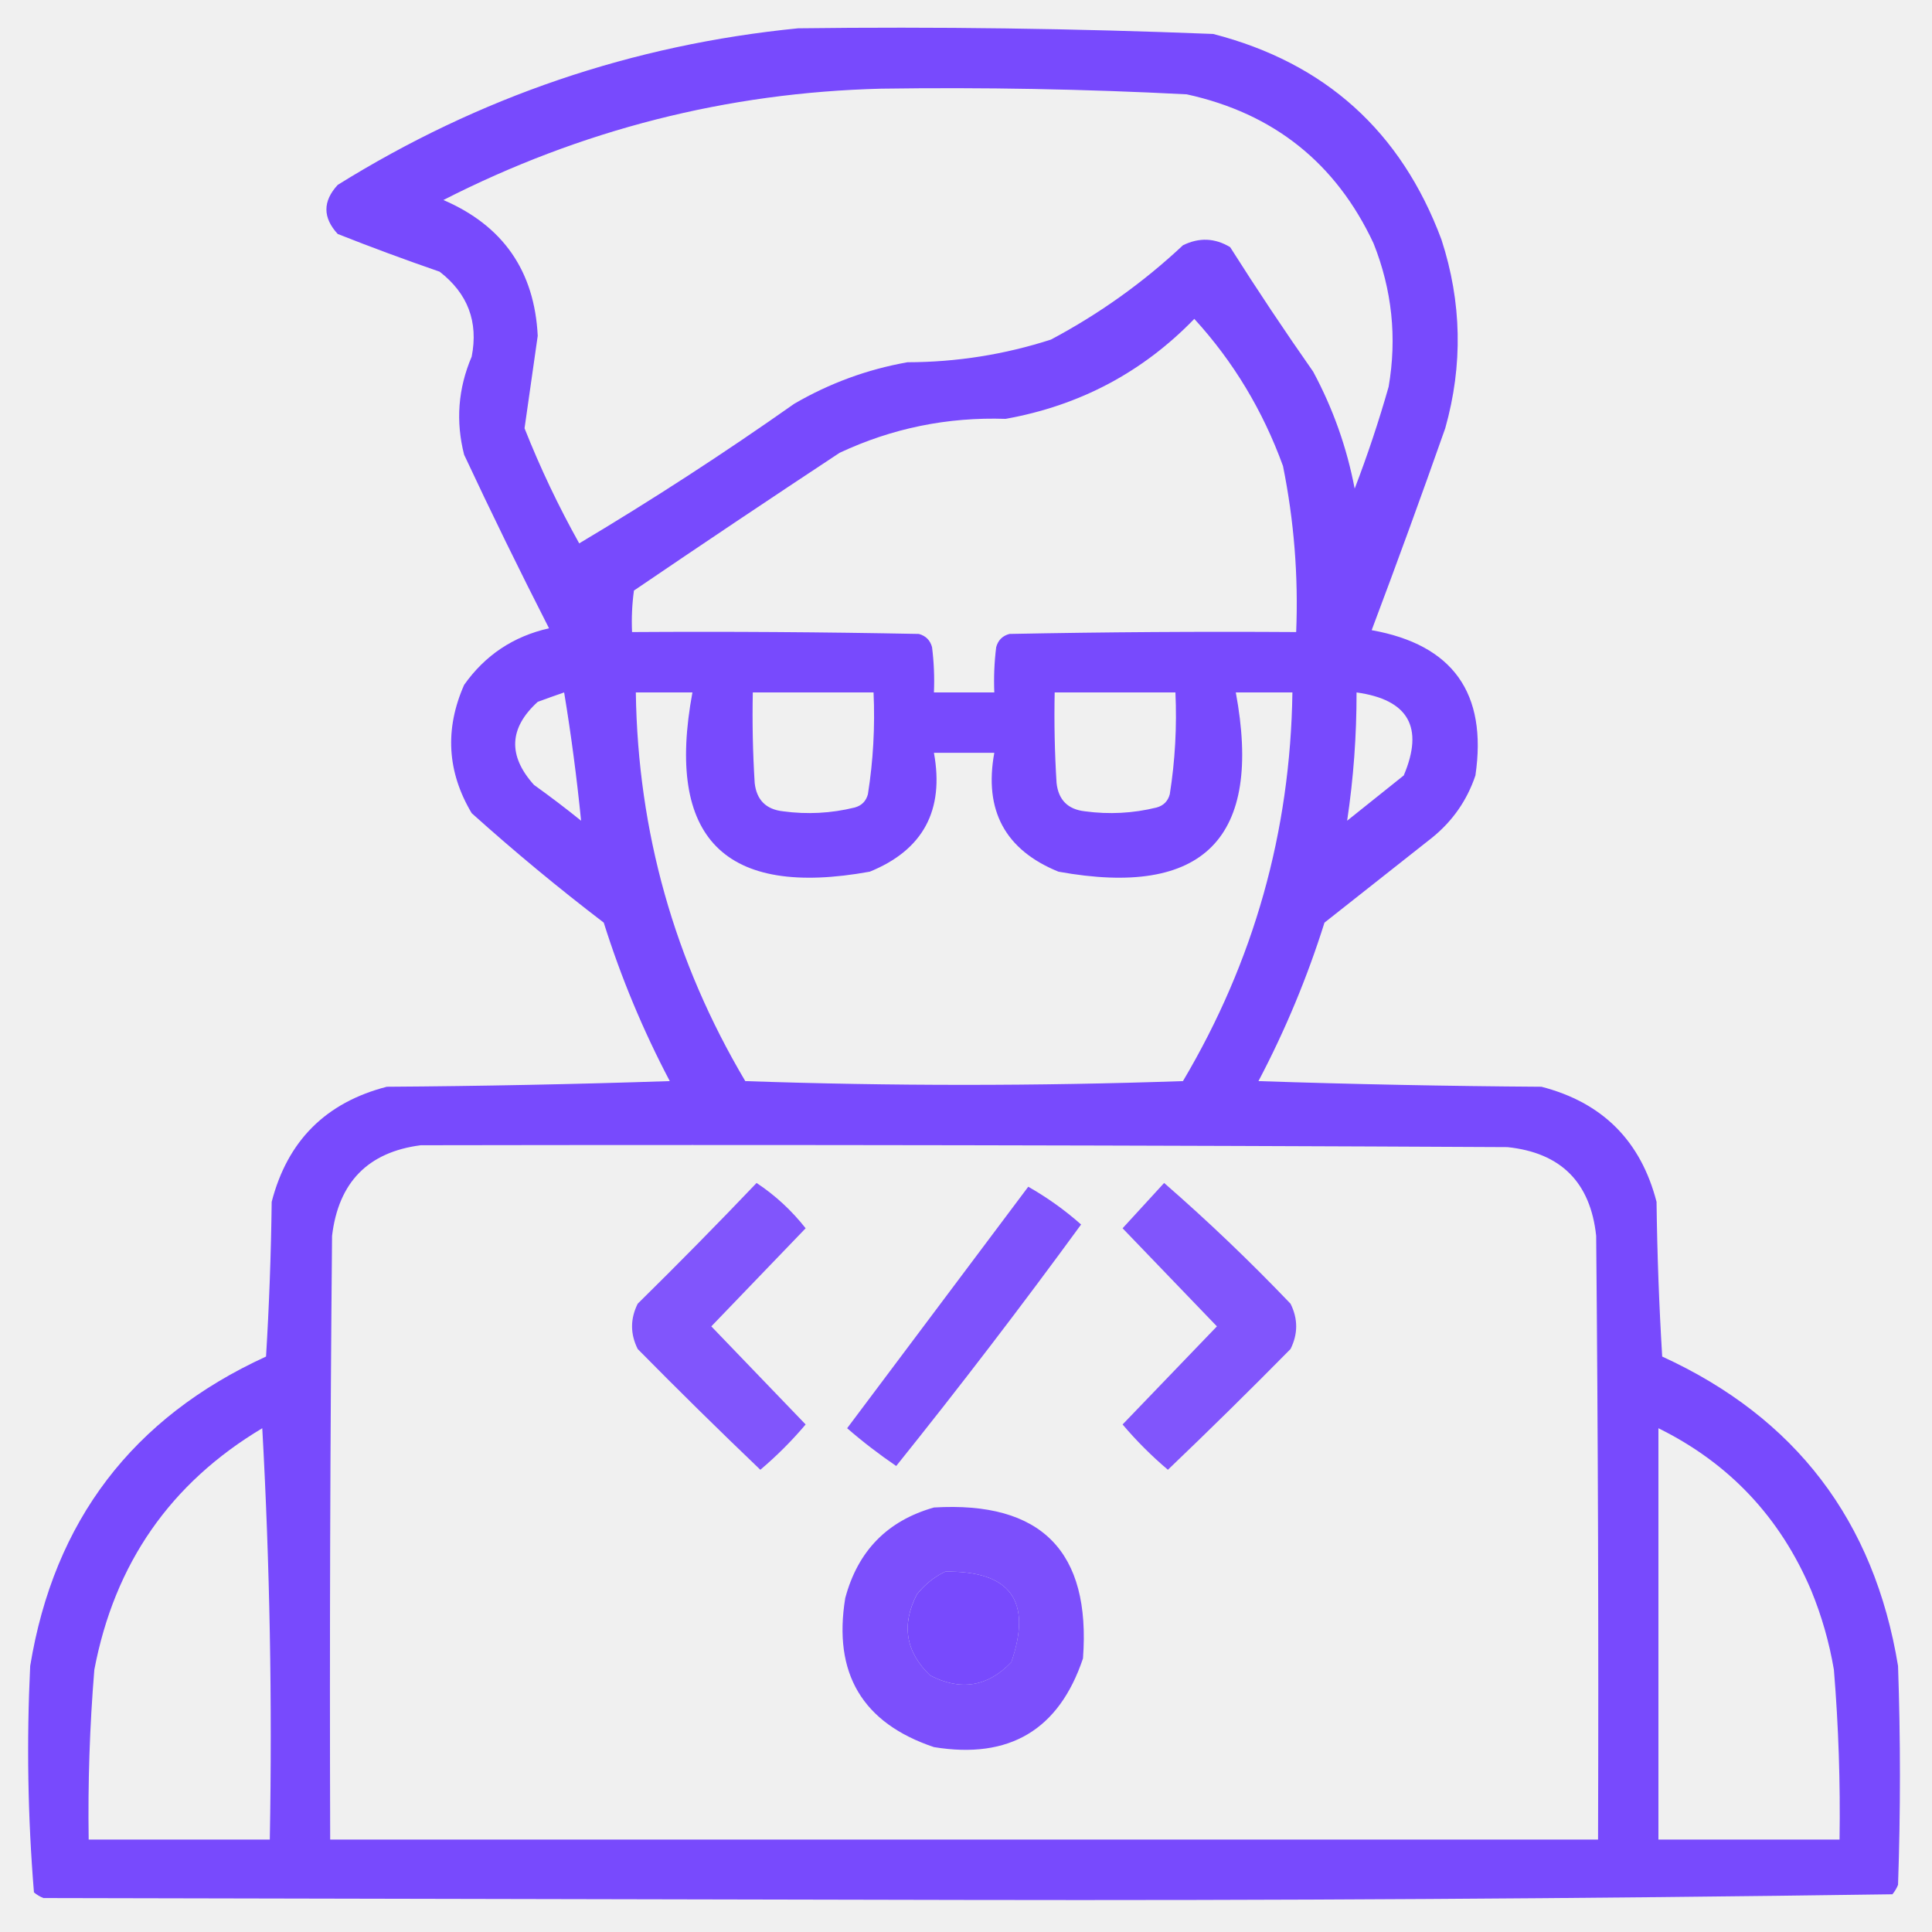
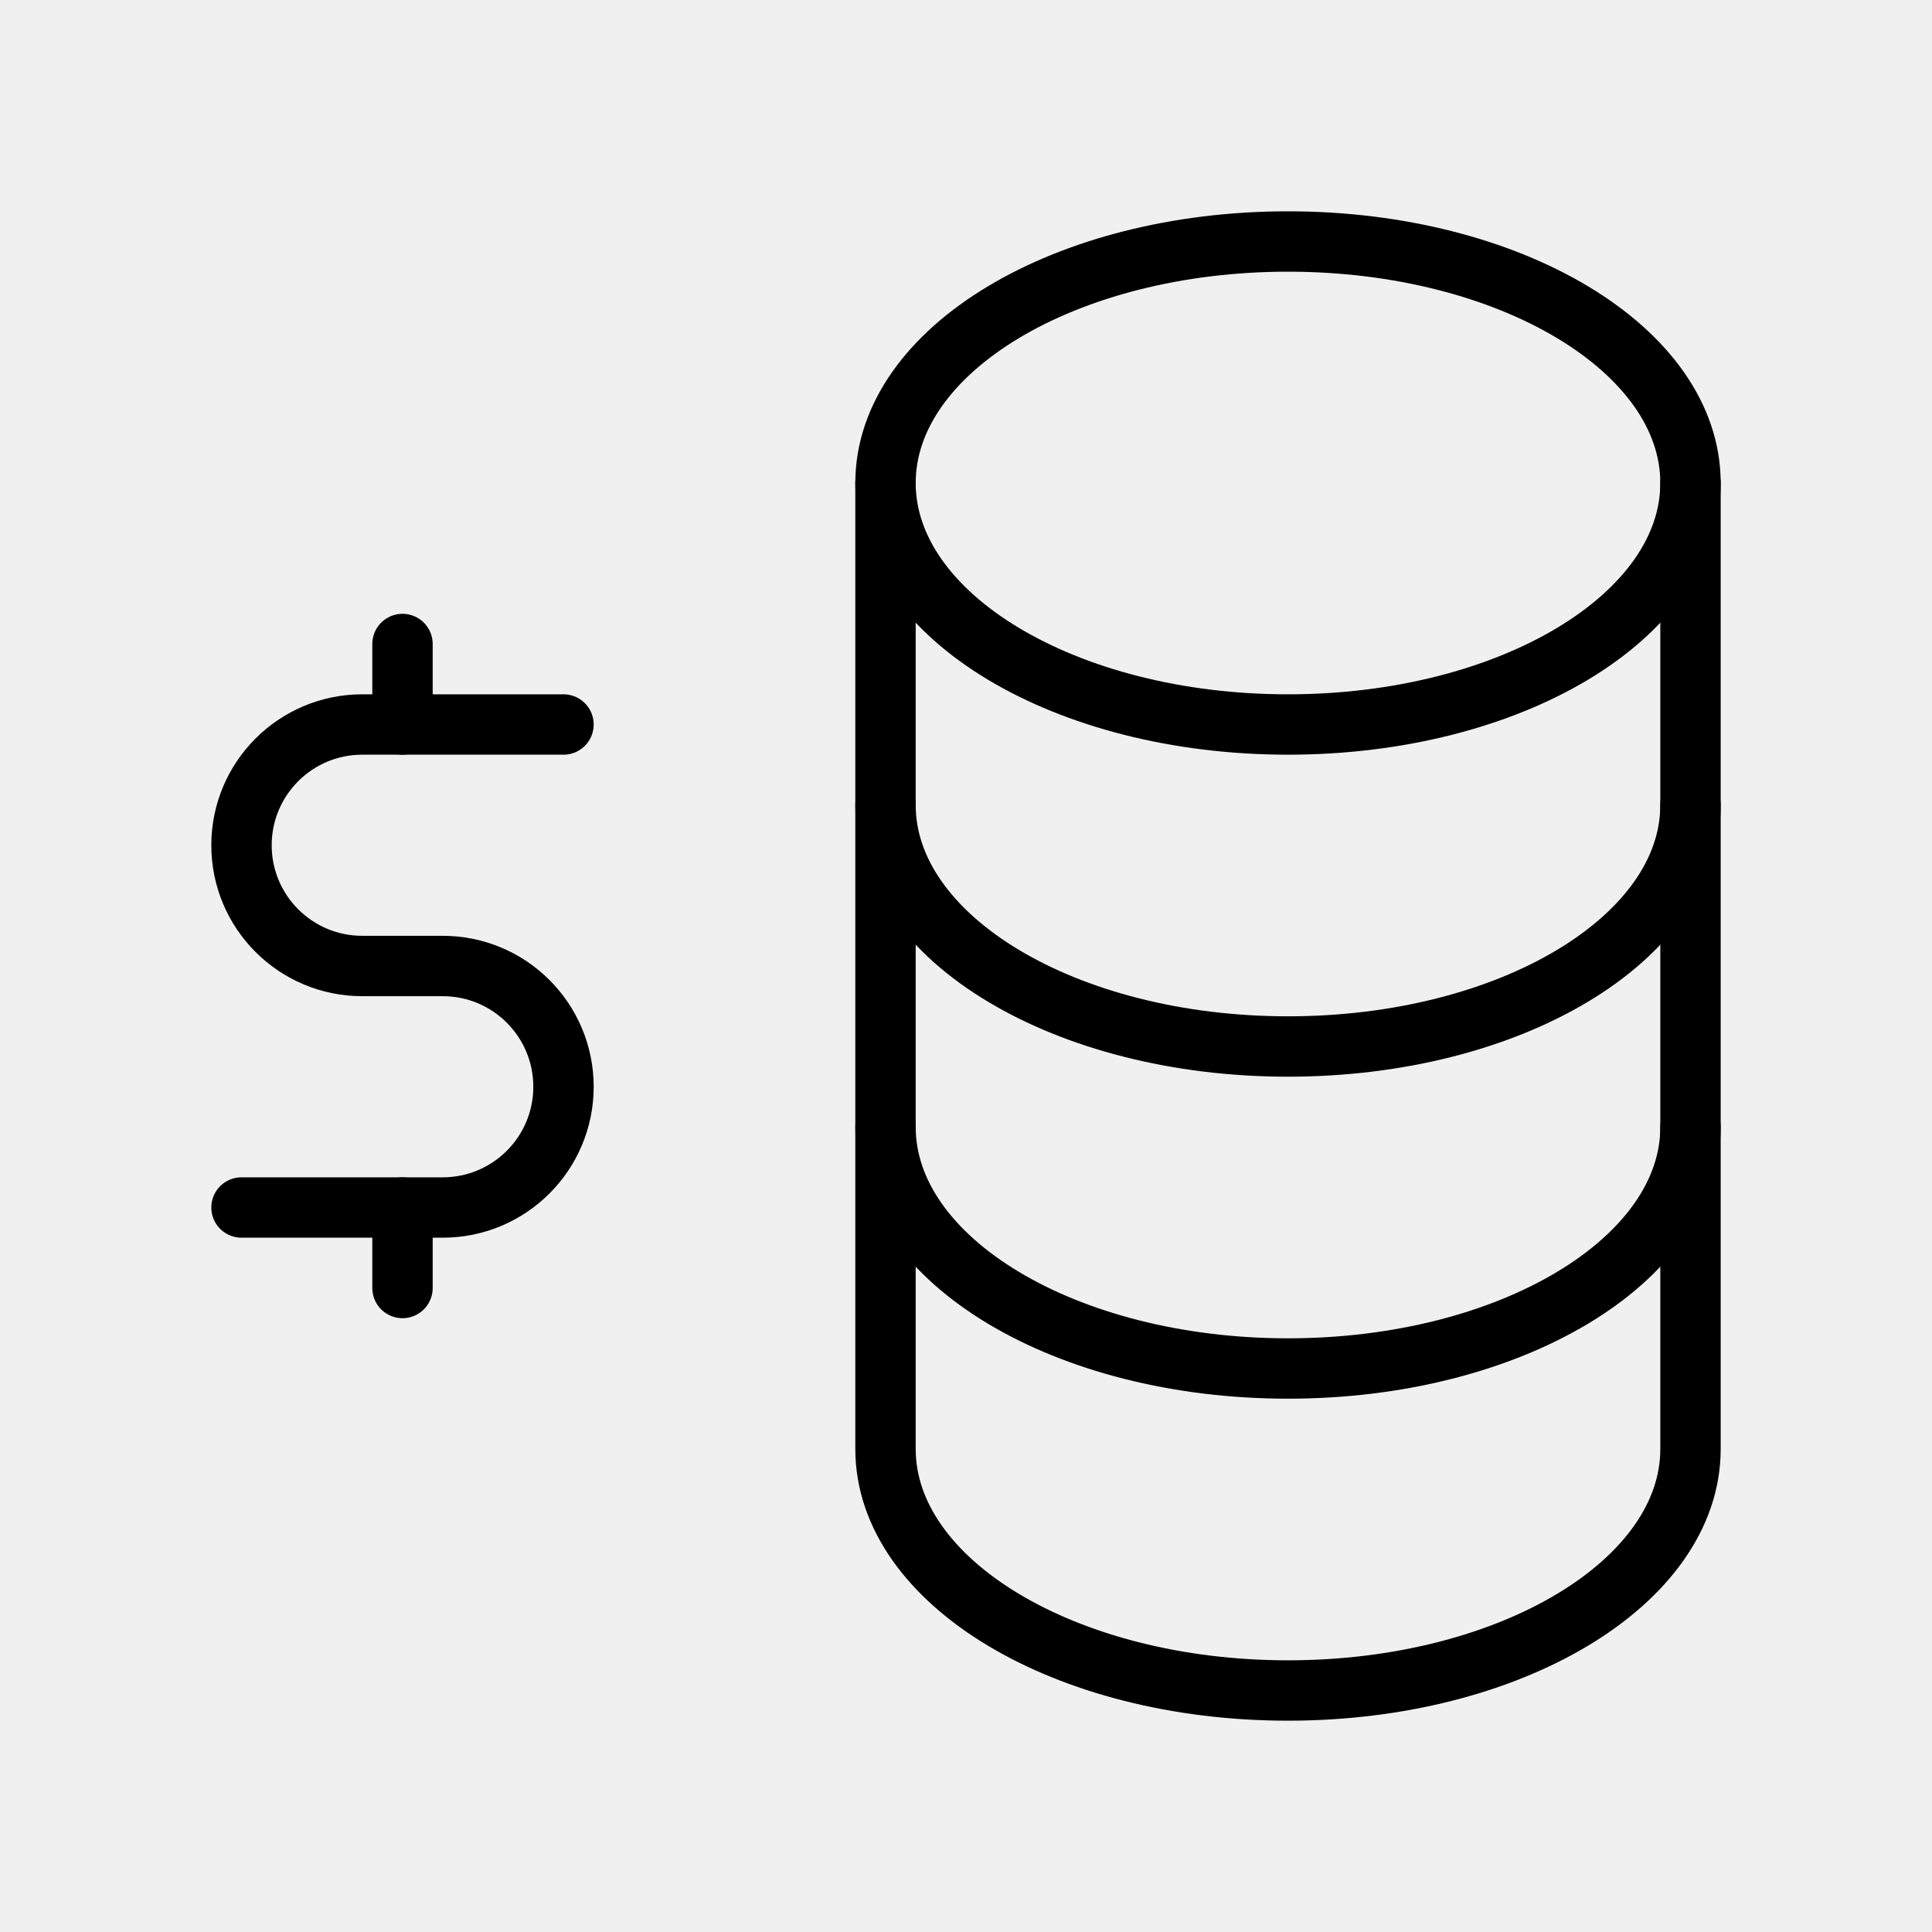
- <svg xmlns="http://www.w3.org/2000/svg" width="40" height="40" viewBox="0 0 40 40" fill="none">
-   <g clip-path="url(#clip0_4005_180)">
-     <path opacity="0.966" fill-rule="evenodd" clip-rule="evenodd" d="M16.524 0.586C19.391 0.55 22.255 0.589 25.117 0.703C27.433 1.3 29.008 2.719 29.844 4.961C30.265 6.256 30.291 7.559 29.922 8.867C29.429 10.268 28.921 11.661 28.399 13.047C30.08 13.348 30.797 14.351 30.547 16.055C30.374 16.57 30.074 17 29.649 17.344C28.906 17.93 28.164 18.516 27.422 19.102C27.065 20.236 26.61 21.33 26.055 22.383C28.007 22.448 29.96 22.487 31.914 22.5C33.177 22.826 33.971 23.62 34.297 24.883C34.31 25.951 34.349 27.019 34.414 28.086C37.176 29.351 38.804 31.487 39.297 34.492C39.349 36.003 39.349 37.513 39.297 39.023C39.268 39.095 39.229 39.16 39.18 39.219C32.78 39.31 26.374 39.349 19.961 39.336C13.607 39.323 7.253 39.31 0.899 39.297C0.827 39.268 0.762 39.229 0.703 39.18C0.575 37.624 0.549 36.062 0.625 34.492C1.118 31.487 2.746 29.351 5.508 28.086C5.573 27.019 5.612 25.951 5.625 24.883C5.951 23.62 6.745 22.826 8.008 22.5C9.962 22.487 11.915 22.448 13.867 22.383C13.312 21.33 12.857 20.236 12.5 19.102C11.56 18.384 10.648 17.628 9.766 16.836C9.257 15.982 9.205 15.096 9.609 14.18C10.043 13.565 10.629 13.175 11.367 13.008C10.76 11.819 10.174 10.622 9.609 9.414C9.432 8.72 9.484 8.043 9.766 7.383C9.907 6.662 9.685 6.076 9.102 5.625C8.393 5.38 7.689 5.12 6.992 4.844C6.68 4.505 6.68 4.167 6.992 3.828C9.922 2.005 13.099 0.925 16.524 0.586ZM18.242 1.836C20.354 1.805 22.463 1.844 24.57 1.953C26.37 2.347 27.66 3.376 28.438 5.039C28.821 6.001 28.925 6.991 28.75 8.008C28.547 8.721 28.313 9.424 28.047 10.117C27.885 9.266 27.598 8.458 27.188 7.695C26.595 6.849 26.022 5.99 25.469 5.117C25.152 4.926 24.827 4.913 24.492 5.078C23.668 5.85 22.756 6.501 21.758 7.031C20.795 7.341 19.805 7.498 18.789 7.5C17.957 7.647 17.176 7.934 16.445 8.359C14.986 9.387 13.502 10.35 11.992 11.25C11.562 10.481 11.184 9.686 10.86 8.867C10.949 8.233 11.04 7.595 11.133 6.953C11.066 5.61 10.415 4.673 9.18 4.141C12.035 2.685 15.056 1.916 18.242 1.836ZM24.727 6.602C25.533 7.483 26.145 8.498 26.563 9.648C26.792 10.782 26.883 11.928 26.836 13.086C24.857 13.073 22.878 13.086 20.899 13.125C20.755 13.164 20.664 13.255 20.625 13.399C20.586 13.71 20.573 14.022 20.586 14.336C20.169 14.336 19.753 14.336 19.336 14.336C19.349 14.022 19.336 13.71 19.297 13.399C19.258 13.255 19.167 13.164 19.024 13.125C17.045 13.086 15.065 13.073 13.086 13.086C13.073 12.798 13.086 12.512 13.125 12.227C14.538 11.266 15.957 10.316 17.383 9.375C18.469 8.866 19.615 8.632 20.82 8.672C22.354 8.397 23.656 7.707 24.727 6.602ZM11.68 14.336C11.823 15.201 11.94 16.087 12.031 16.992C11.713 16.735 11.387 16.488 11.055 16.25C10.512 15.645 10.538 15.072 11.133 14.531C11.322 14.461 11.505 14.396 11.68 14.336ZM13.164 14.336C13.555 14.336 13.945 14.336 14.336 14.336C13.775 17.355 14.999 18.592 18.008 18.047C19.112 17.598 19.554 16.777 19.336 15.586C19.753 15.586 20.169 15.586 20.586 15.586C20.368 16.777 20.81 17.598 21.914 18.047C24.923 18.592 26.147 17.355 25.586 14.336C25.977 14.336 26.367 14.336 26.758 14.336C26.716 17.221 25.961 19.904 24.492 22.383C21.471 22.487 18.451 22.487 15.43 22.383C13.961 19.904 13.206 17.221 13.164 14.336ZM15.586 14.336C16.419 14.336 17.253 14.336 18.086 14.336C18.118 15.046 18.079 15.749 17.969 16.445C17.93 16.588 17.839 16.68 17.695 16.719C17.207 16.839 16.712 16.865 16.211 16.797C15.86 16.758 15.664 16.562 15.625 16.211C15.586 15.586 15.573 14.961 15.586 14.336ZM21.836 14.336C22.669 14.336 23.503 14.336 24.336 14.336C24.368 15.046 24.329 15.749 24.219 16.445C24.18 16.588 24.089 16.68 23.945 16.719C23.457 16.839 22.962 16.865 22.461 16.797C22.11 16.758 21.914 16.562 21.875 16.211C21.836 15.586 21.823 14.961 21.836 14.336ZM28.086 14.336C29.16 14.485 29.486 15.058 29.063 16.055C28.672 16.367 28.281 16.68 27.891 16.992C28.022 16.118 28.087 15.233 28.086 14.336ZM8.711 23.711C16.211 23.698 23.711 23.711 31.211 23.75C32.316 23.866 32.928 24.478 33.047 25.586C33.086 29.753 33.099 33.919 33.086 38.086C24.336 38.086 15.586 38.086 6.836 38.086C6.823 33.919 6.836 29.753 6.875 25.586C7.008 24.477 7.62 23.852 8.711 23.711ZM5.43 29.57C5.586 32.382 5.638 35.22 5.586 38.086C4.336 38.086 3.086 38.086 1.836 38.086C1.818 36.912 1.857 35.74 1.953 34.57C2.37 32.373 3.528 30.706 5.43 29.57ZM34.336 29.57C35.802 30.294 36.857 31.414 37.5 32.93C37.717 33.459 37.873 34.005 37.969 34.57C38.065 35.74 38.104 36.912 38.086 38.086C36.836 38.086 35.586 38.086 34.336 38.086C34.336 35.247 34.336 32.409 34.336 29.57ZM19.57 32.539C20.919 32.52 21.375 33.145 20.938 34.414C20.449 34.923 19.889 35.014 19.258 34.688C18.749 34.199 18.658 33.639 18.985 33.008C19.15 32.803 19.345 32.647 19.57 32.539Z" fill="#7444FD" />
-     <path opacity="0.902" fill-rule="evenodd" clip-rule="evenodd" d="M15.664 24.492C16.048 24.746 16.387 25.058 16.68 25.43C16.029 26.107 15.378 26.784 14.727 27.461C15.378 28.138 16.029 28.815 16.68 29.492C16.393 29.831 16.081 30.143 15.742 30.43C14.884 29.61 14.038 28.777 13.203 27.93C13.047 27.617 13.047 27.305 13.203 26.992C14.039 26.169 14.86 25.336 15.664 24.492Z" fill="#7444FD" />
-     <path opacity="0.901" fill-rule="evenodd" clip-rule="evenodd" d="M24.102 24.492C25.006 25.279 25.879 26.113 26.719 26.992C26.875 27.305 26.875 27.617 26.719 27.93C25.884 28.777 25.038 29.61 24.18 30.43C23.841 30.143 23.529 29.831 23.242 29.492C23.893 28.815 24.544 28.138 25.195 27.461C24.544 26.784 23.893 26.107 23.242 25.43C23.53 25.116 23.817 24.803 24.102 24.492Z" fill="#7444FD" />
-     <path opacity="0.917" fill-rule="evenodd" clip-rule="evenodd" d="M21.289 24.57C21.68 24.792 22.044 25.052 22.383 25.352C21.144 27.049 19.868 28.716 18.555 30.352C18.199 30.109 17.86 29.849 17.539 29.57C18.79 27.901 20.04 26.235 21.289 24.57Z" fill="#7444FD" />
-     <path opacity="0.93" fill-rule="evenodd" clip-rule="evenodd" d="M19.336 31.211C21.56 31.078 22.588 32.12 22.422 34.336C21.925 35.816 20.897 36.428 19.336 36.172C17.856 35.675 17.244 34.647 17.5 33.086C17.761 32.109 18.373 31.484 19.336 31.211ZM19.57 32.539C19.345 32.647 19.149 32.803 18.984 33.008C18.658 33.639 18.749 34.199 19.258 34.688C19.889 35.014 20.449 34.923 20.937 34.414C21.375 33.145 20.919 32.52 19.57 32.539Z" fill="#7444FD" />
-   </g>
-   <defs>
-     <clipPath id="clip0_4005_180">
-       <rect width="40" height="40" fill="white" />
-     </clipPath>
-   </defs>
+ <svg xmlns="http://www.w3.org/2000/svg" width="48" height="48" viewBox="0 0 24 24" fill="none" stroke="#000000" stroke-width="0.75" stroke-linecap="round" stroke-linejoin="round">
+   <path d="M16 6m-5 0a5 3 0 1 0 10 0a5 3 0 1 0 -10 0" />
+   <path d="M11 6v4c0 1.657 2.239 3 5 3s5 -1.343 5 -3v-4" />
+   <path d="M11 10v4c0 1.657 2.239 3 5 3s5 -1.343 5 -3v-4" />
+   <path d="M11 14v4c0 1.657 2.239 3 5 3s5 -1.343 5 -3v-4" />
+   <path d="M7 9h-2.5a1.5 1.5 0 0 0 0 3h1a1.5 1.5 0 0 1 0 3h-2.5" />
+   <path d="M5 15v1m0 -8v1" />
</svg>
